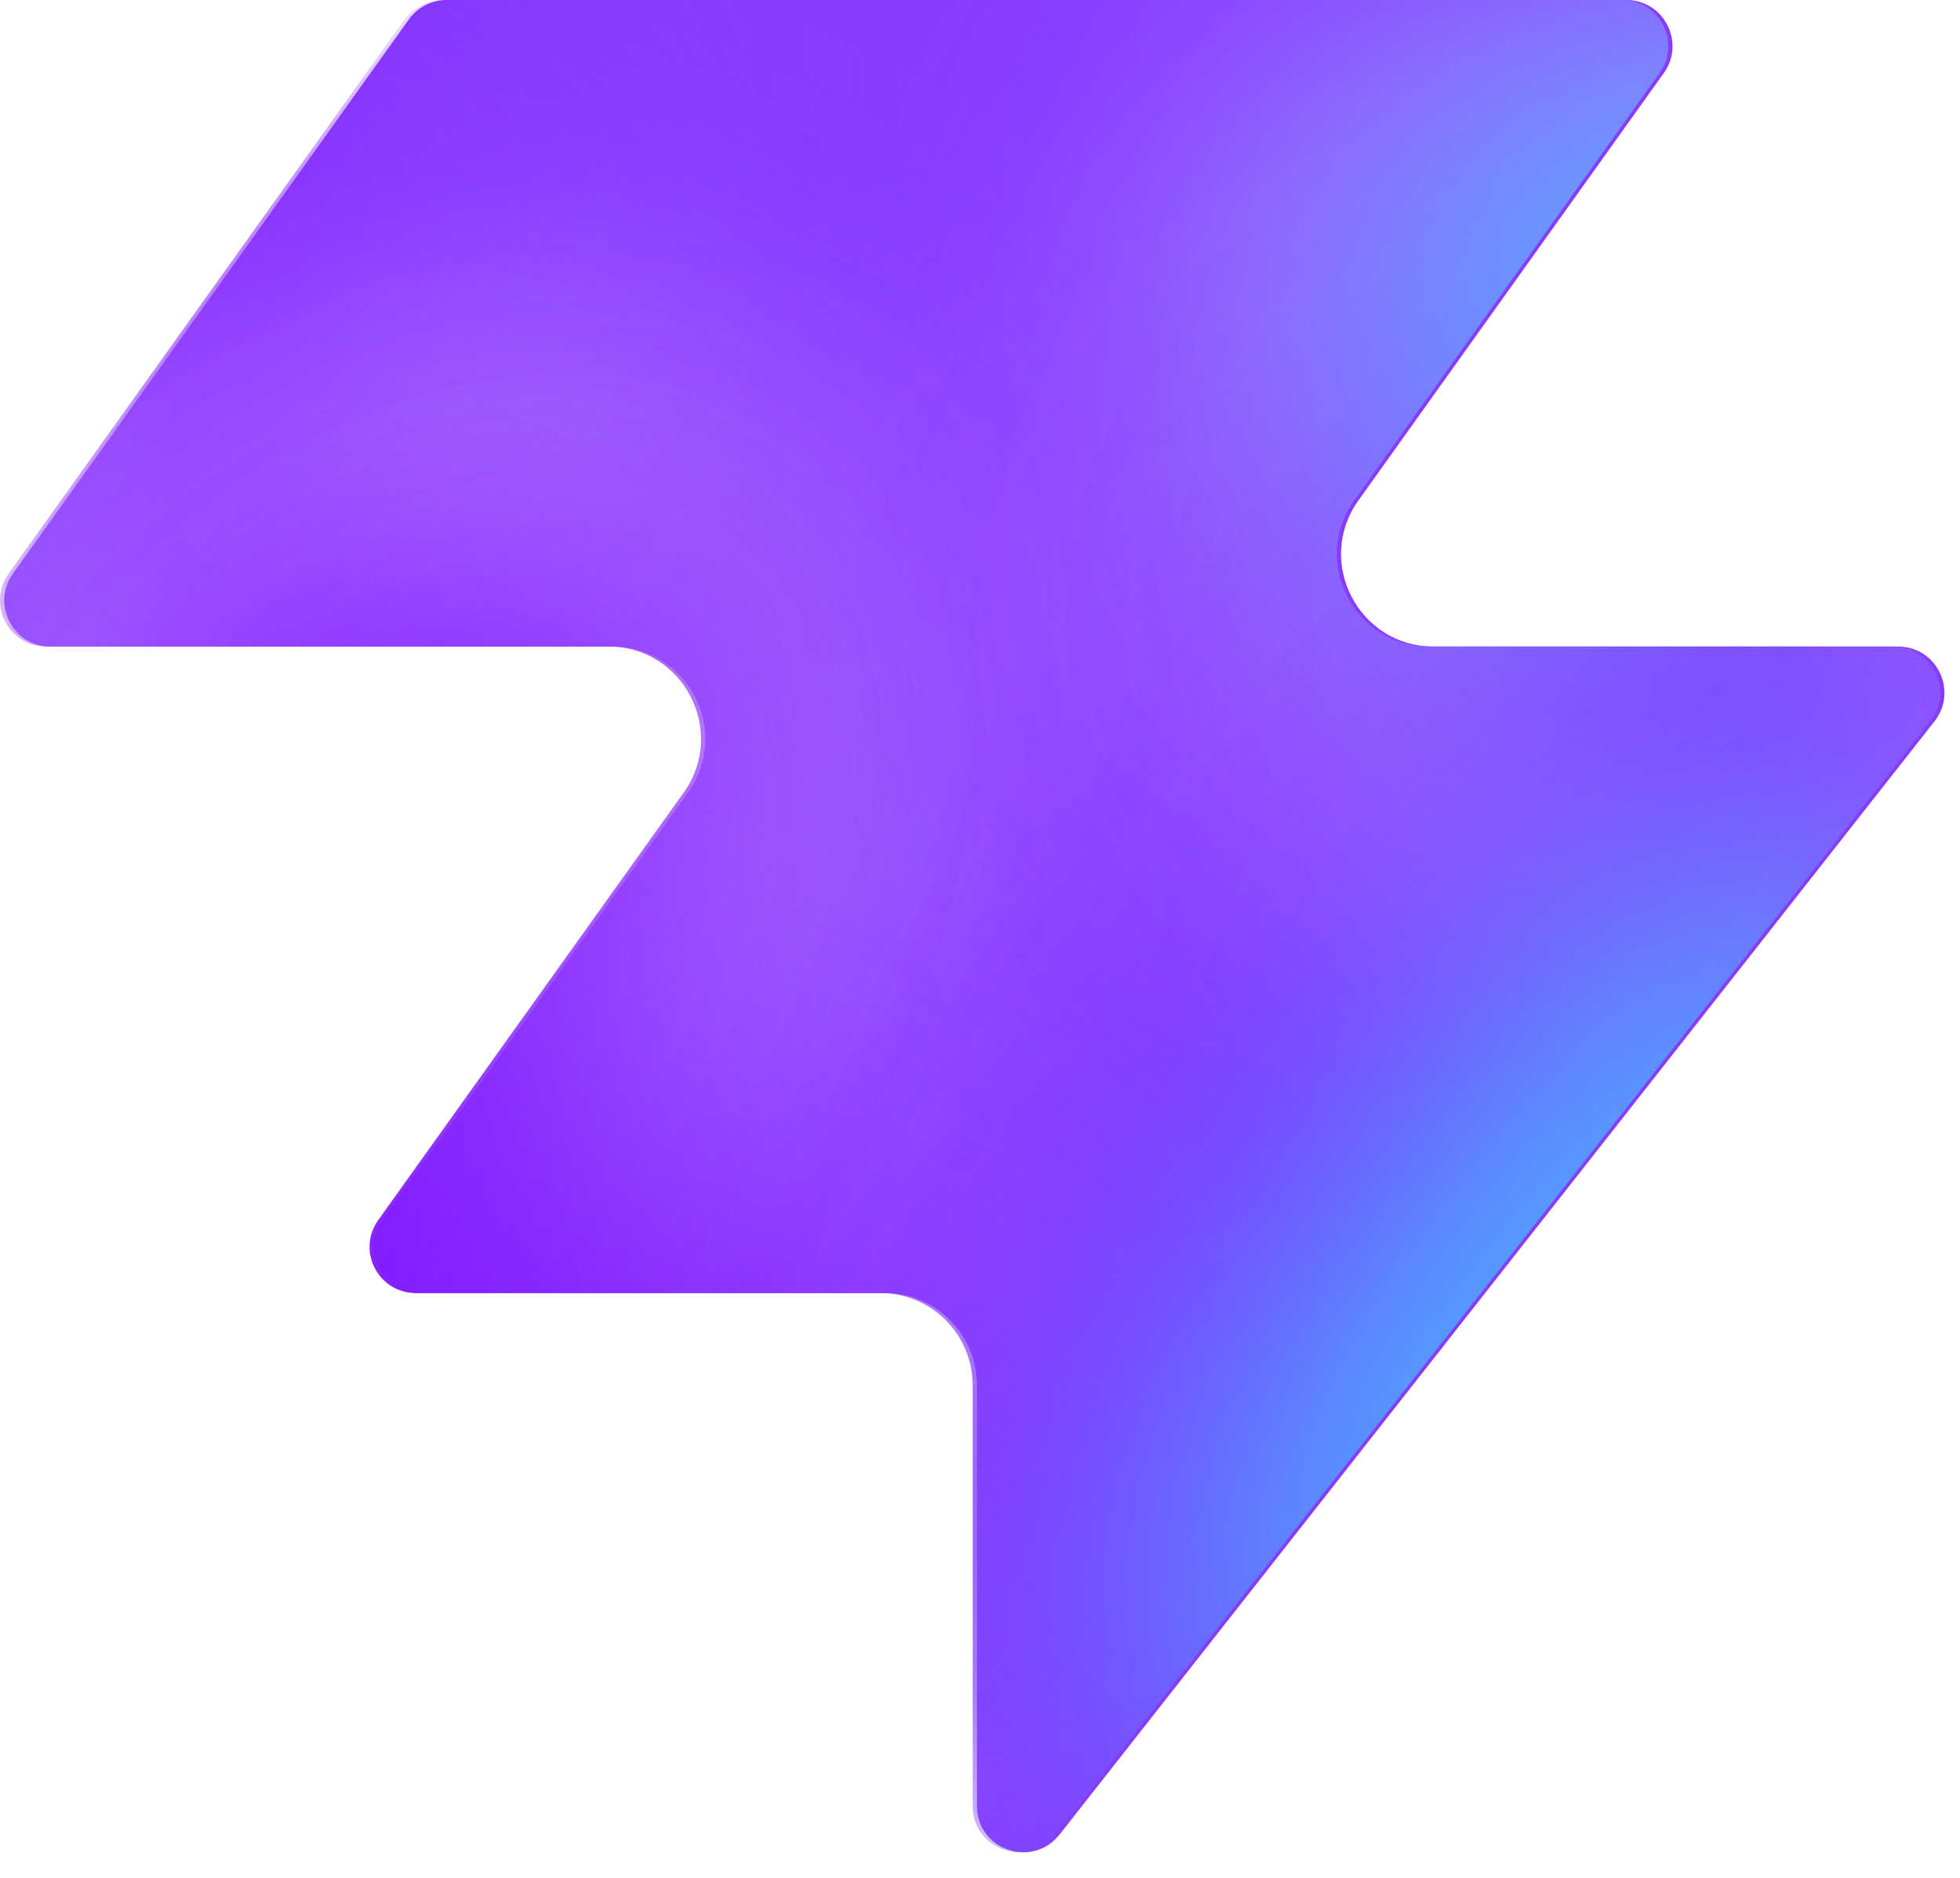
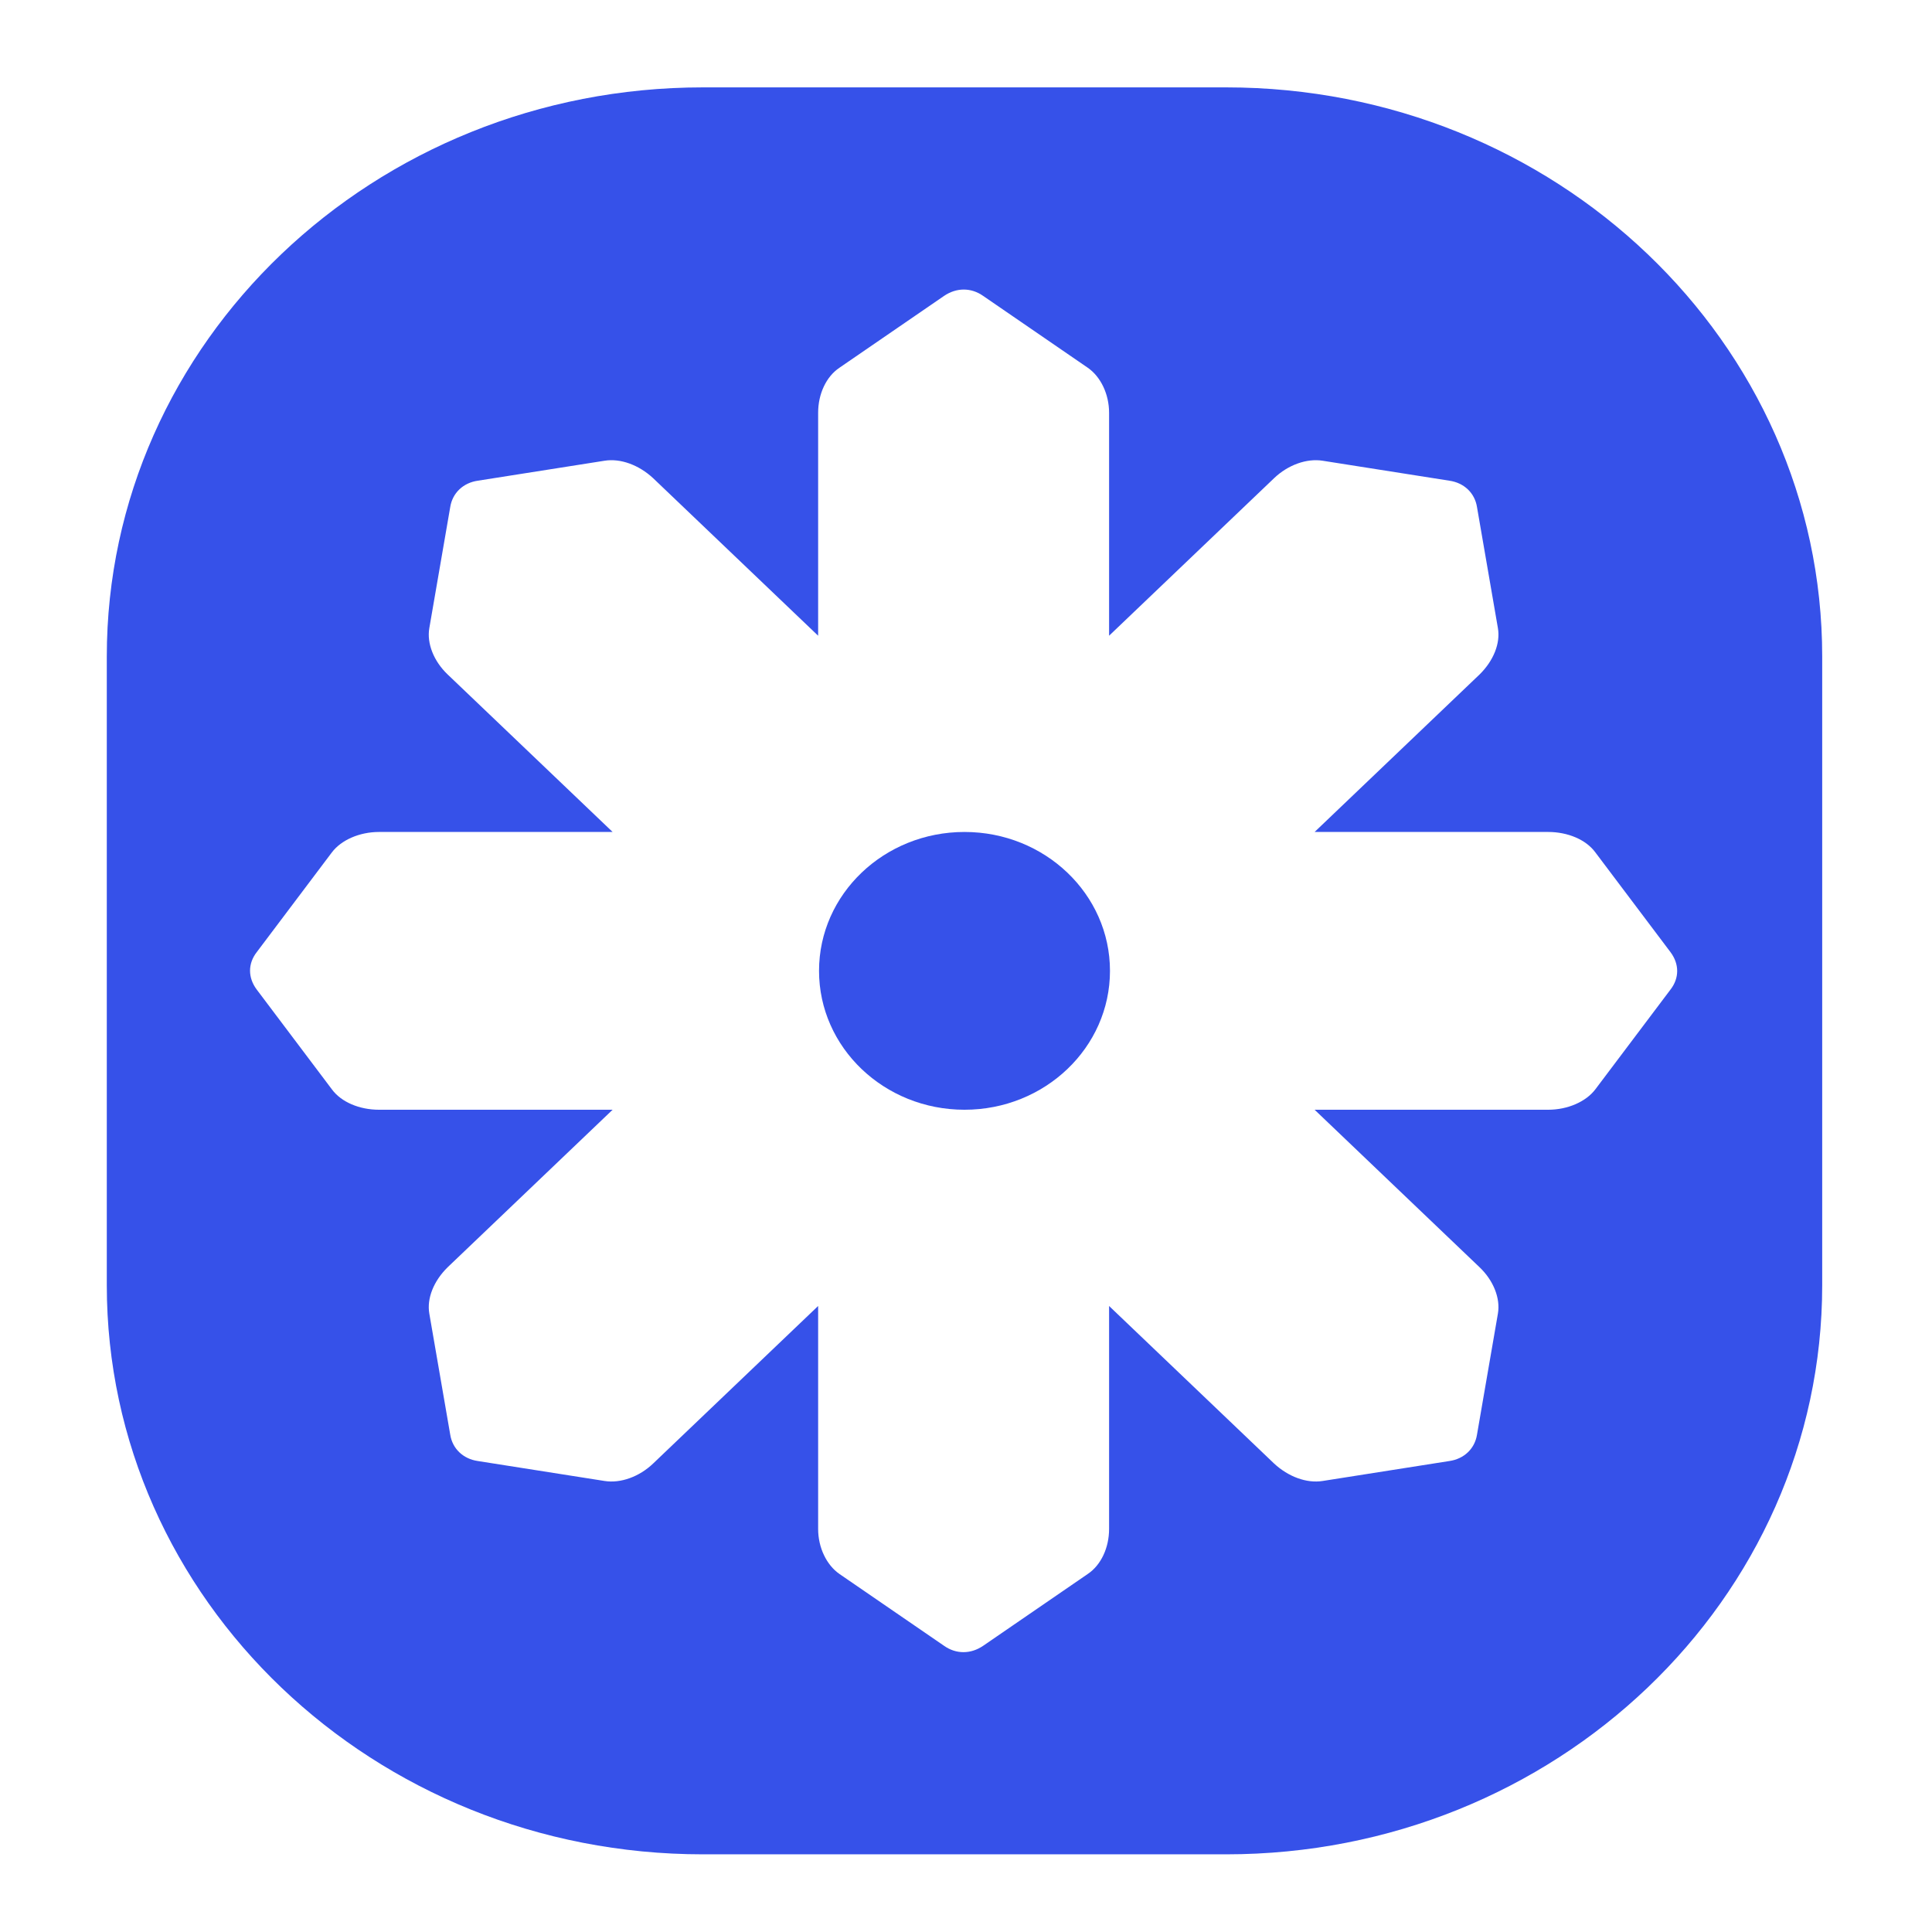
- <svg xmlns="http://www.w3.org/2000/svg" width="48" height="46" fill="none" viewBox="0 0 48 46">
-   <path fill="#863bff" d="M25.946 44.938c-.664.845-2.021.375-2.021-.698V33.937a2.26 2.26 0 0 0-2.262-2.262H10.287c-.92 0-1.456-1.04-.92-1.788l7.48-10.471c1.07-1.497 0-3.578-1.842-3.578H1.237c-.92 0-1.456-1.04-.92-1.788L10.013.474c.214-.297.556-.474.92-.474h28.894c.92 0 1.456 1.04.92 1.788l-7.48 10.471c-1.07 1.498 0 3.579 1.842 3.579h11.377c.943 0 1.473 1.088.89 1.83L25.947 44.94z" style="fill:#863bff;fill:color(display-p3 .525 .23 1);fill-opacity:1" />
-   <mask id="a" width="48" height="46" x="0" y="0" maskUnits="userSpaceOnUse" style="mask-type:alpha">
-     <path fill="#000" d="M25.842 44.938c-.664.844-2.021.375-2.021-.698V33.937a2.26 2.26 0 0 0-2.262-2.262H10.183c-.92 0-1.456-1.04-.92-1.788l7.48-10.471c1.07-1.498 0-3.579-1.842-3.579H1.133c-.92 0-1.456-1.04-.92-1.787L9.91.473c.214-.297.556-.474.92-.474h28.894c.92 0 1.456 1.04.92 1.788l-7.48 10.471c-1.07 1.498 0 3.578 1.842 3.578h11.377c.943 0 1.473 1.088.89 1.832L25.843 44.94z" style="fill:#000;fill-opacity:1" />
-   </mask>
-   <g mask="url(#a)">
-     <g filter="url(#b)">
-       <ellipse cx="5.508" cy="14.704" fill="#ede6ff" rx="5.508" ry="14.704" style="fill:#ede6ff;fill:color(display-p3 .927 .903 1);fill-opacity:1" transform="matrix(.00324 1 1 -.00324 -4.47 31.516)" />
-     </g>
-     <g filter="url(#c)">
-       <ellipse cx="10.399" cy="29.851" fill="#ede6ff" rx="10.399" ry="29.851" style="fill:#ede6ff;fill:color(display-p3 .927 .903 1);fill-opacity:1" transform="matrix(.00324 1 1 -.00324 -39.328 7.883)" />
-     </g>
-     <g filter="url(#d)">
-       <ellipse cx="5.508" cy="30.487" fill="#7e14ff" rx="5.508" ry="30.487" style="fill:#7e14ff;fill:color(display-p3 .492 .077 1);fill-opacity:1" transform="rotate(89.814 -25.913 -14.639)scale(1 -1)" />
-     </g>
-     <g filter="url(#e)">
-       <ellipse cx="5.508" cy="30.599" fill="#7e14ff" rx="5.508" ry="30.599" style="fill:#7e14ff;fill:color(display-p3 .492 .077 1);fill-opacity:1" transform="rotate(89.814 -32.644 -3.334)scale(1 -1)" />
-     </g>
-     <g filter="url(#f)">
-       <ellipse cx="5.508" cy="30.599" fill="#7e14ff" rx="5.508" ry="30.599" style="fill:#7e14ff;fill:color(display-p3 .492 .077 1);fill-opacity:1" transform="matrix(.00324 1 1 -.00324 -34.34 30.47)" />
-     </g>
-     <g filter="url(#g)">
-       <ellipse cx="14.072" cy="22.078" fill="#ede6ff" rx="14.072" ry="22.078" style="fill:#ede6ff;fill:color(display-p3 .927 .903 1);fill-opacity:1" transform="rotate(93.35 24.506 48.493)scale(-1 1)" />
-     </g>
-     <g filter="url(#h)">
-       <ellipse cx="3.47" cy="21.501" fill="#7e14ff" rx="3.47" ry="21.501" style="fill:#7e14ff;fill:color(display-p3 .492 .077 1);fill-opacity:1" transform="rotate(89.009 28.708 47.59)scale(-1 1)" />
-     </g>
-     <g filter="url(#i)">
-       <ellipse cx="3.47" cy="21.501" fill="#7e14ff" rx="3.47" ry="21.501" style="fill:#7e14ff;fill:color(display-p3 .492 .077 1);fill-opacity:1" transform="rotate(89.009 28.708 47.59)scale(-1 1)" />
-     </g>
-     <g filter="url(#j)">
-       <ellipse cx=".387" cy="8.972" fill="#7e14ff" rx="4.407" ry="29.108" style="fill:#7e14ff;fill:color(display-p3 .492 .077 1);fill-opacity:1" transform="rotate(39.51 .387 8.972)" />
-     </g>
-     <g filter="url(#k)">
-       <ellipse cx="47.523" cy="-6.092" fill="#7e14ff" rx="4.407" ry="29.108" style="fill:#7e14ff;fill:color(display-p3 .492 .077 1);fill-opacity:1" transform="rotate(37.892 47.523 -6.092)" />
-     </g>
-     <g filter="url(#l)">
-       <ellipse cx="41.412" cy="6.333" fill="#47bfff" rx="5.971" ry="9.665" style="fill:#47bfff;fill:color(display-p3 .28 .748 1);fill-opacity:1" transform="rotate(37.892 41.412 6.333)" />
-     </g>
-     <g filter="url(#m)">
-       <ellipse cx="-1.879" cy="38.332" fill="#7e14ff" rx="4.407" ry="29.108" style="fill:#7e14ff;fill:color(display-p3 .492 .077 1);fill-opacity:1" transform="rotate(37.892 -1.88 38.332)" />
-     </g>
-     <g filter="url(#n)">
-       <ellipse cx="-1.879" cy="38.332" fill="#7e14ff" rx="4.407" ry="29.108" style="fill:#7e14ff;fill:color(display-p3 .492 .077 1);fill-opacity:1" transform="rotate(37.892 -1.88 38.332)" />
-     </g>
-     <g filter="url(#o)">
-       <ellipse cx="35.651" cy="29.907" fill="#7e14ff" rx="4.407" ry="29.108" style="fill:#7e14ff;fill:color(display-p3 .492 .077 1);fill-opacity:1" transform="rotate(37.892 35.651 29.907)" />
-     </g>
-     <g filter="url(#p)">
-       <ellipse cx="38.418" cy="32.4" fill="#47bfff" rx="5.971" ry="15.297" style="fill:#47bfff;fill:color(display-p3 .28 .748 1);fill-opacity:1" transform="rotate(37.892 38.418 32.4)" />
-     </g>
-   </g>
-   <defs>
-     <filter id="b" width="60.045" height="41.654" x="-19.77" y="16.149" color-interpolation-filters="sRGB" filterUnits="userSpaceOnUse">
-       <feFlood flood-opacity="0" result="BackgroundImageFix" />
-       <feBlend in="SourceGraphic" in2="BackgroundImageFix" result="shape" />
-       <feGaussianBlur result="effect1_foregroundBlur_2002_17158" stdDeviation="7.659" />
-     </filter>
-     <filter id="c" width="90.34" height="51.437" x="-54.613" y="-7.533" color-interpolation-filters="sRGB" filterUnits="userSpaceOnUse">
-       <feFlood flood-opacity="0" result="BackgroundImageFix" />
-       <feBlend in="SourceGraphic" in2="BackgroundImageFix" result="shape" />
-       <feGaussianBlur result="effect1_foregroundBlur_2002_17158" stdDeviation="7.659" />
-     </filter>
-     <filter id="d" width="79.355" height="29.4" x="-49.64" y="2.03" color-interpolation-filters="sRGB" filterUnits="userSpaceOnUse">
-       <feFlood flood-opacity="0" result="BackgroundImageFix" />
-       <feBlend in="SourceGraphic" in2="BackgroundImageFix" result="shape" />
-       <feGaussianBlur result="effect1_foregroundBlur_2002_17158" stdDeviation="4.596" />
-     </filter>
-     <filter id="e" width="79.579" height="29.4" x="-45.045" y="20.029" color-interpolation-filters="sRGB" filterUnits="userSpaceOnUse">
-       <feFlood flood-opacity="0" result="BackgroundImageFix" />
-       <feBlend in="SourceGraphic" in2="BackgroundImageFix" result="shape" />
-       <feGaussianBlur result="effect1_foregroundBlur_2002_17158" stdDeviation="4.596" />
-     </filter>
-     <filter id="f" width="79.579" height="29.4" x="-43.513" y="21.178" color-interpolation-filters="sRGB" filterUnits="userSpaceOnUse">
-       <feFlood flood-opacity="0" result="BackgroundImageFix" />
-       <feBlend in="SourceGraphic" in2="BackgroundImageFix" result="shape" />
-       <feGaussianBlur result="effect1_foregroundBlur_2002_17158" stdDeviation="4.596" />
-     </filter>
-     <filter id="g" width="74.749" height="58.852" x="15.756" y="-17.901" color-interpolation-filters="sRGB" filterUnits="userSpaceOnUse">
-       <feFlood flood-opacity="0" result="BackgroundImageFix" />
-       <feBlend in="SourceGraphic" in2="BackgroundImageFix" result="shape" />
-       <feGaussianBlur result="effect1_foregroundBlur_2002_17158" stdDeviation="7.659" />
-     </filter>
-     <filter id="h" width="61.377" height="25.362" x="23.548" y="2.284" color-interpolation-filters="sRGB" filterUnits="userSpaceOnUse">
-       <feFlood flood-opacity="0" result="BackgroundImageFix" />
-       <feBlend in="SourceGraphic" in2="BackgroundImageFix" result="shape" />
-       <feGaussianBlur result="effect1_foregroundBlur_2002_17158" stdDeviation="4.596" />
-     </filter>
-     <filter id="i" width="61.377" height="25.362" x="23.548" y="2.284" color-interpolation-filters="sRGB" filterUnits="userSpaceOnUse">
-       <feFlood flood-opacity="0" result="BackgroundImageFix" />
-       <feBlend in="SourceGraphic" in2="BackgroundImageFix" result="shape" />
-       <feGaussianBlur result="effect1_foregroundBlur_2002_17158" stdDeviation="4.596" />
-     </filter>
-     <filter id="j" width="56.045" height="63.649" x="-27.636" y="-22.853" color-interpolation-filters="sRGB" filterUnits="userSpaceOnUse">
-       <feFlood flood-opacity="0" result="BackgroundImageFix" />
-       <feBlend in="SourceGraphic" in2="BackgroundImageFix" result="shape" />
-       <feGaussianBlur result="effect1_foregroundBlur_2002_17158" stdDeviation="4.596" />
-     </filter>
-     <filter id="k" width="54.814" height="64.646" x="20.116" y="-38.415" color-interpolation-filters="sRGB" filterUnits="userSpaceOnUse">
-       <feFlood flood-opacity="0" result="BackgroundImageFix" />
-       <feBlend in="SourceGraphic" in2="BackgroundImageFix" result="shape" />
-       <feGaussianBlur result="effect1_foregroundBlur_2002_17158" stdDeviation="4.596" />
-     </filter>
-     <filter id="l" width="33.541" height="35.313" x="24.641" y="-11.323" color-interpolation-filters="sRGB" filterUnits="userSpaceOnUse">
-       <feFlood flood-opacity="0" result="BackgroundImageFix" />
-       <feBlend in="SourceGraphic" in2="BackgroundImageFix" result="shape" />
-       <feGaussianBlur result="effect1_foregroundBlur_2002_17158" stdDeviation="4.596" />
-     </filter>
-     <filter id="m" width="54.814" height="64.646" x="-29.286" y="6.009" color-interpolation-filters="sRGB" filterUnits="userSpaceOnUse">
-       <feFlood flood-opacity="0" result="BackgroundImageFix" />
-       <feBlend in="SourceGraphic" in2="BackgroundImageFix" result="shape" />
-       <feGaussianBlur result="effect1_foregroundBlur_2002_17158" stdDeviation="4.596" />
-     </filter>
-     <filter id="n" width="54.814" height="64.646" x="-29.286" y="6.009" color-interpolation-filters="sRGB" filterUnits="userSpaceOnUse">
-       <feFlood flood-opacity="0" result="BackgroundImageFix" />
-       <feBlend in="SourceGraphic" in2="BackgroundImageFix" result="shape" />
-       <feGaussianBlur result="effect1_foregroundBlur_2002_17158" stdDeviation="4.596" />
-     </filter>
-     <filter id="o" width="54.814" height="64.646" x="8.244" y="-2.416" color-interpolation-filters="sRGB" filterUnits="userSpaceOnUse">
-       <feFlood flood-opacity="0" result="BackgroundImageFix" />
-       <feBlend in="SourceGraphic" in2="BackgroundImageFix" result="shape" />
-       <feGaussianBlur result="effect1_foregroundBlur_2002_17158" stdDeviation="4.596" />
-     </filter>
-     <filter id="p" width="39.409" height="43.623" x="18.713" y="10.588" color-interpolation-filters="sRGB" filterUnits="userSpaceOnUse">
-       <feFlood flood-opacity="0" result="BackgroundImageFix" />
-       <feBlend in="SourceGraphic" in2="BackgroundImageFix" result="shape" />
-       <feGaussianBlur result="effect1_foregroundBlur_2002_17158" stdDeviation="4.596" />
-     </filter>
-   </defs>
+ <svg xmlns="http://www.w3.org/2000/svg" width="199" height="199" viewBox="0 0 199 199" fill="none">
+   <path d="M126.289 9H72.402C38.493 9 11 35.25 11 67.625V132.375C11 164.75 38.493 191 72.402 191H126.289C160.198 191 187.691 164.75 187.691 132.375V67.625C187.691 35.25 160.198 9 126.289 9ZM172.066 101.925L164.322 112.206C163.359 113.475 161.481 114.306 159.464 114.306H135.408L152.408 130.538C153.828 131.894 154.561 133.731 154.287 135.306L152.133 147.775C151.904 149.219 150.804 150.269 149.292 150.488L136.233 152.544C134.583 152.806 132.704 152.106 131.238 150.75L114.238 134.519V157.487C114.238 159.412 113.413 161.206 112.038 162.125L101.27 169.519C99.987 170.394 98.475 170.394 97.238 169.519L86.469 162.125C85.141 161.206 84.27 159.412 84.27 157.487V134.519L67.27 150.75C65.849 152.106 63.925 152.806 62.275 152.544L49.216 150.488C47.704 150.269 46.604 149.219 46.375 147.775L44.221 135.306C43.946 133.731 44.679 131.938 46.1 130.538L63.1 114.306H39.043C37.027 114.306 35.148 113.519 34.186 112.206L26.442 101.925C25.526 100.7 25.526 99.256 26.442 98.075L34.186 87.794C35.148 86.525 37.027 85.694 39.043 85.694H63.1L46.1 69.463C44.679 68.106 43.946 66.269 44.221 64.694L46.375 52.225C46.604 50.781 47.704 49.731 49.216 49.513L62.275 47.456C63.925 47.194 65.804 47.894 67.27 49.25L84.27 65.481V42.513C84.27 40.587 85.095 38.794 86.469 37.875L97.238 30.481C98.521 29.606 100.033 29.606 101.27 30.481L112.038 37.875C113.367 38.794 114.238 40.587 114.238 42.513V65.481L131.238 49.25C132.658 47.894 134.583 47.194 136.233 47.456L149.292 49.513C150.804 49.731 151.904 50.781 152.133 52.225L154.287 64.694C154.561 66.269 153.828 68.062 152.408 69.463L135.408 85.694H159.464C161.481 85.694 163.359 86.481 164.322 87.794L172.066 98.075C172.982 99.3 172.982 100.744 172.066 101.925Z" fill="#3651E9" />
+   <path d="M99.346 114.306C107.621 114.306 114.33 107.901 114.33 100C114.33 92.099 107.621 85.694 99.346 85.694C91.07 85.694 84.362 92.099 84.362 100C84.362 107.901 91.07 114.306 99.346 114.306Z" fill="#3651E9" />
</svg>
